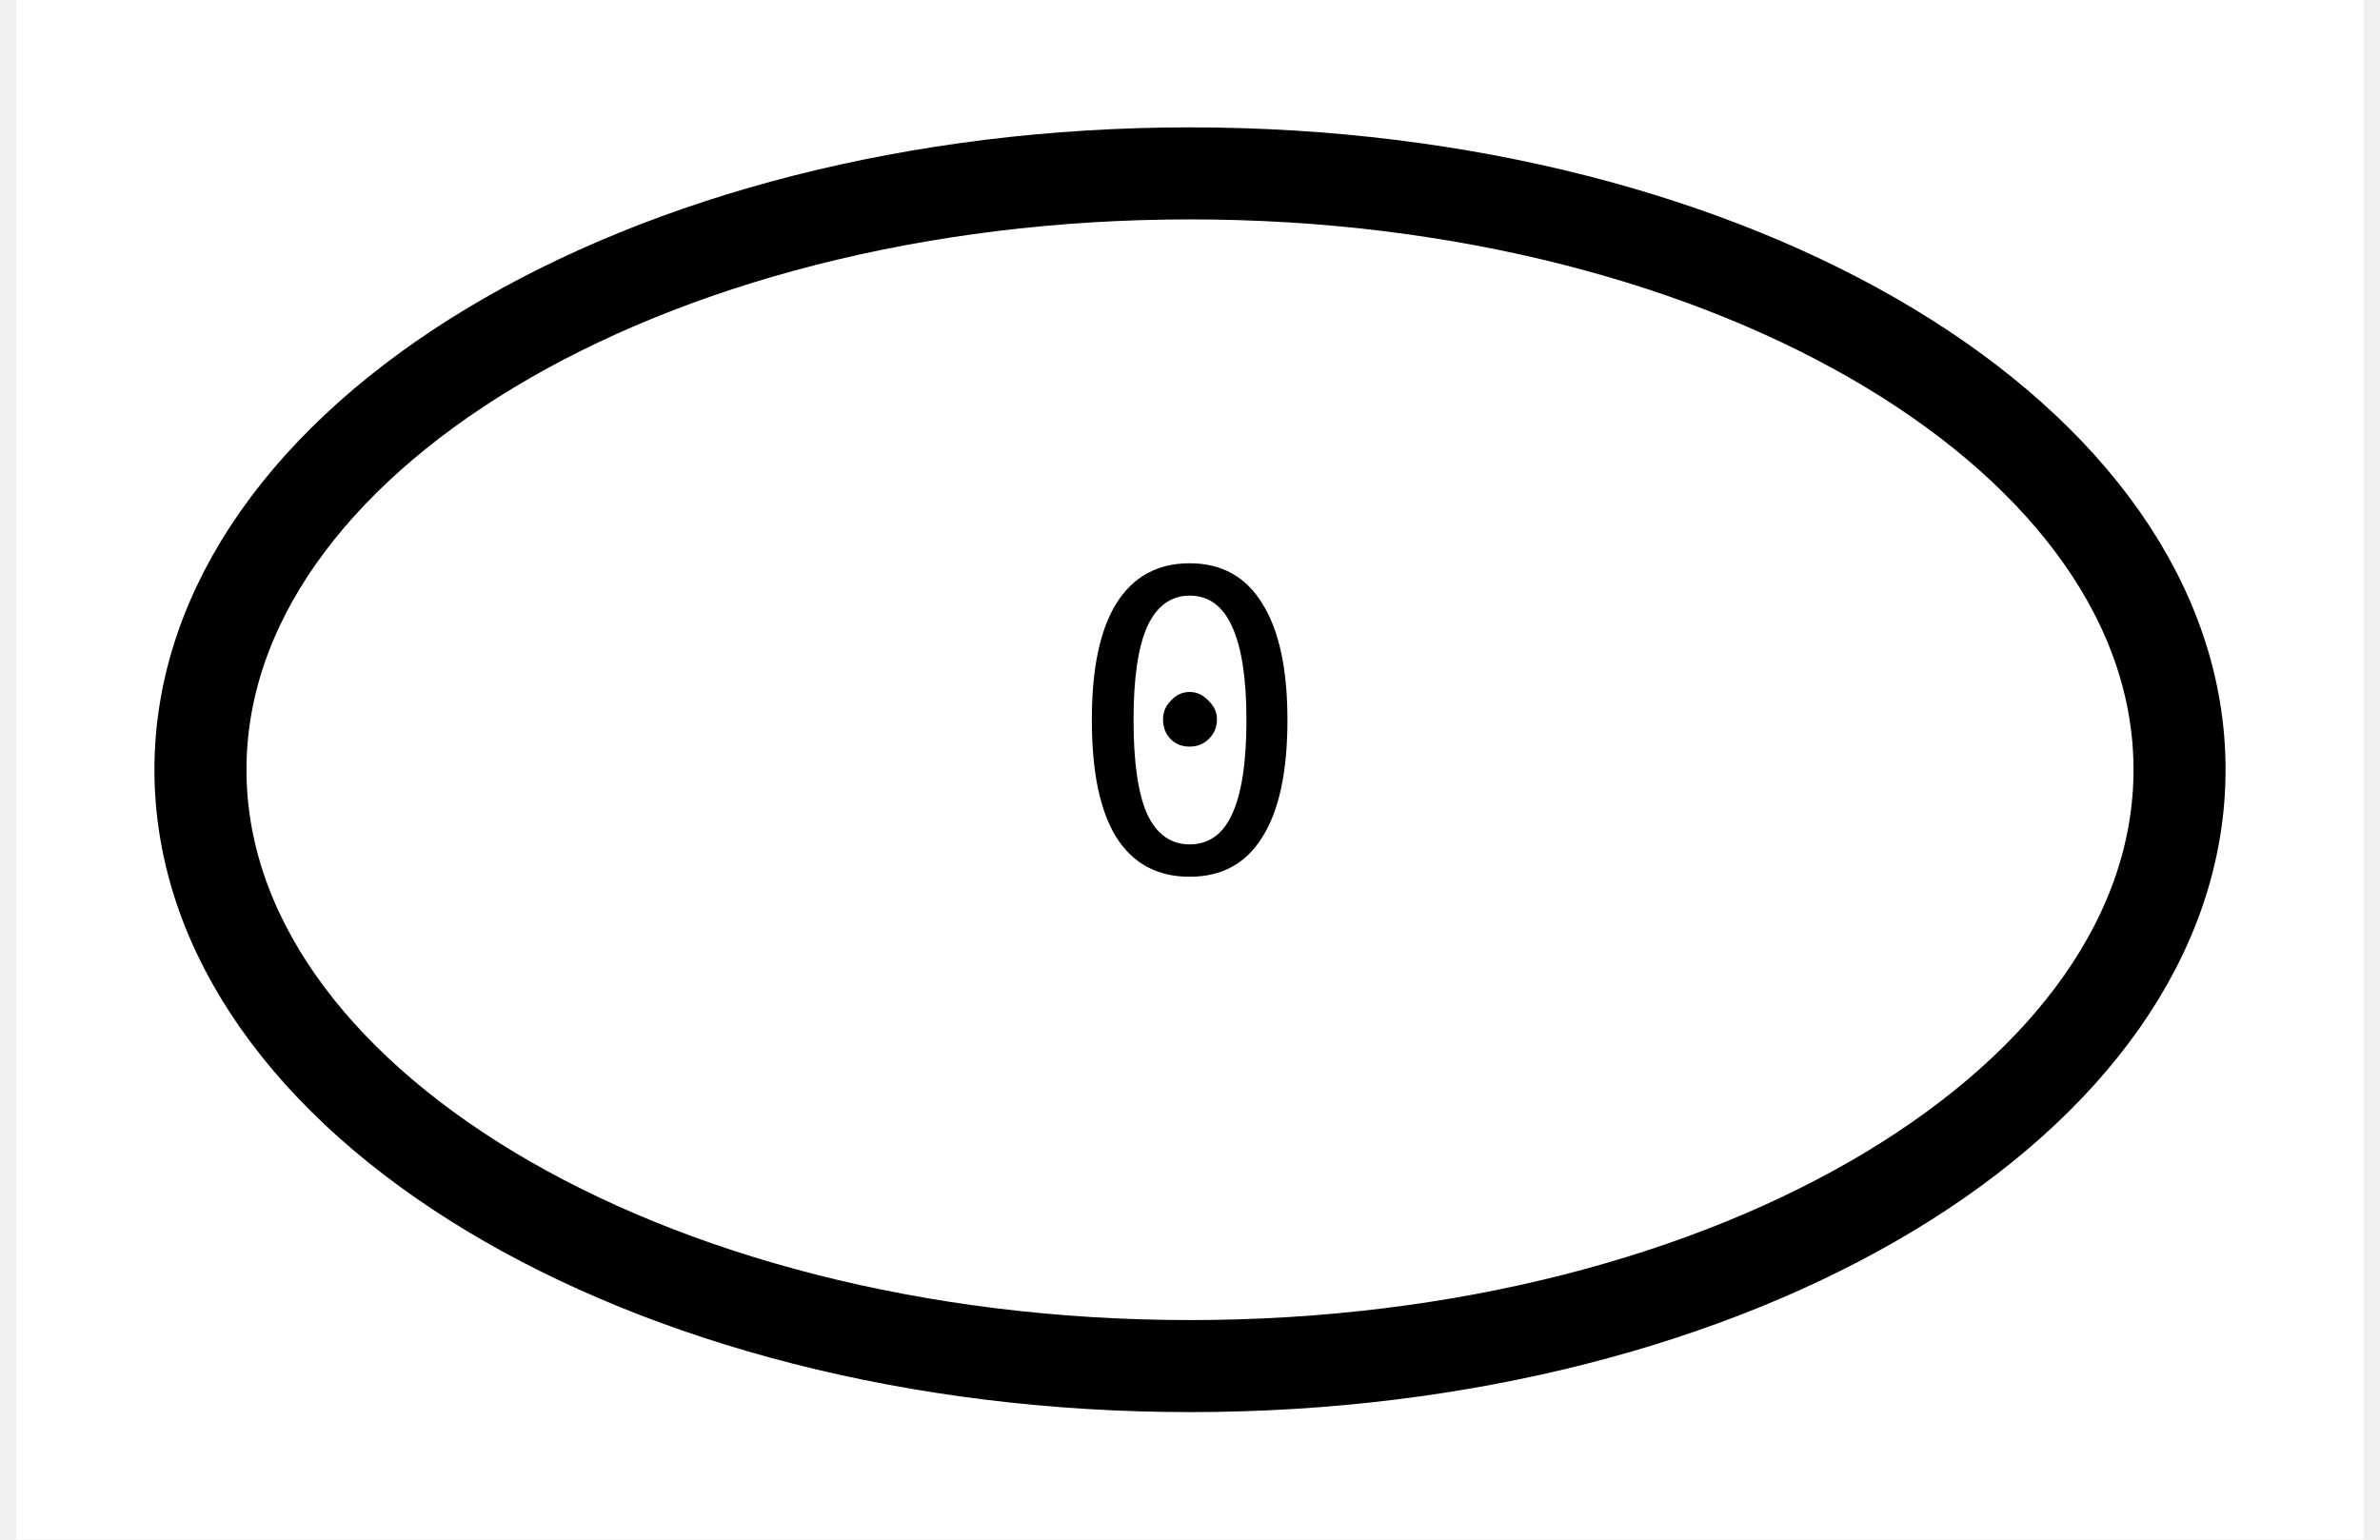
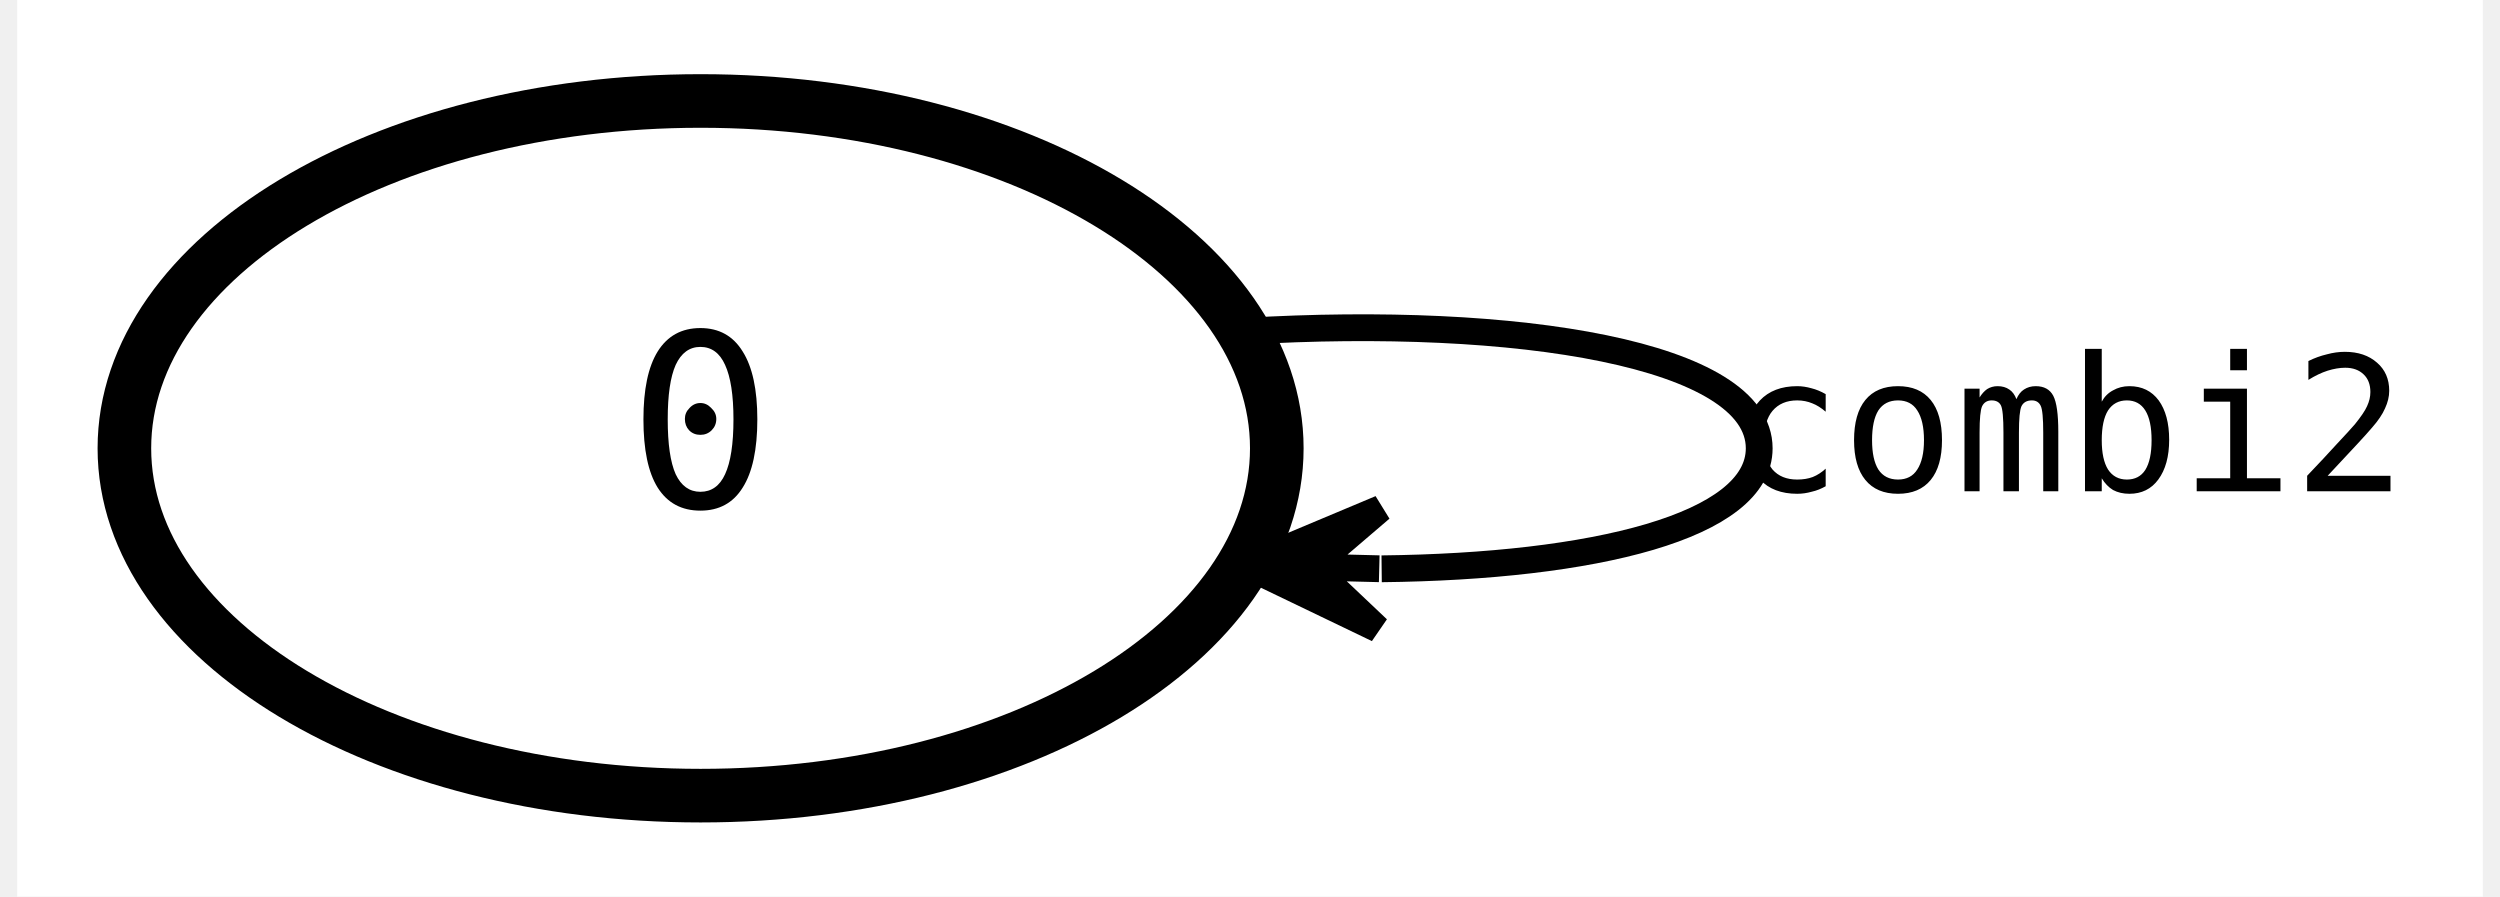
- <svg xmlns="http://www.w3.org/2000/svg" xmlns:xlink="http://www.w3.org/1999/xlink" width="51pt" height="33pt" viewBox="0.00 0.00 51.00 33.46">
+ <svg xmlns="http://www.w3.org/2000/svg" xmlns:xlink="http://www.w3.org/1999/xlink" width="92pt" height="33pt" viewBox="0.00 0.00 92.00 33.46">
  <g id="graph0" class="graph" transform="scale(1 1) rotate(0) translate(4 29.4558)">
-     <polygon fill="#ffffff" stroke="transparent" points="-4,4 -4,-29.456 47,-29.456 47,4 -4,4" />
+     <polygon fill="#ffffff" stroke="transparent" points="-4,4 -4,-29.456 88,-29.456 88,4 -4,4" />
    <g id="s0" class="node">
      <g id="a_s0">
        <a xlink:href="./0.svg" xlink:title="0">
          <ellipse fill="none" stroke="#000000" stroke-width="2" cx="21.5" cy="-12.728" rx="21.5" ry="12.96" />
          <text text-anchor="middle" x="21.5" y="-10.528" font-family="monospace" font-size="9.00" fill="#000000">0</text>
        </a>
      </g>
    </g>
+     <g id="edge1" class="edge">
+       <path fill="none" stroke="#000000" d="M41.824,-17.095C51.959,-17.699 61,-16.244 61,-12.728 61,-9.816 54.8,-8.318 46.912,-8.232" />
+       <polygon fill="#000000" stroke="#000000" points="41.824,-8.361 46.765,-5.985 44.323,-8.297 46.822,-8.234 46.822,-8.234 46.822,-8.234 44.323,-8.297 46.879,-10.483 41.824,-8.361 41.824,-8.361" />
+       <text text-anchor="middle" x="72.5" y="-11.128" font-family="monospace" font-size="7.00" fill="#000000">combi2</text>
+     </g>
  </g>
</svg>
